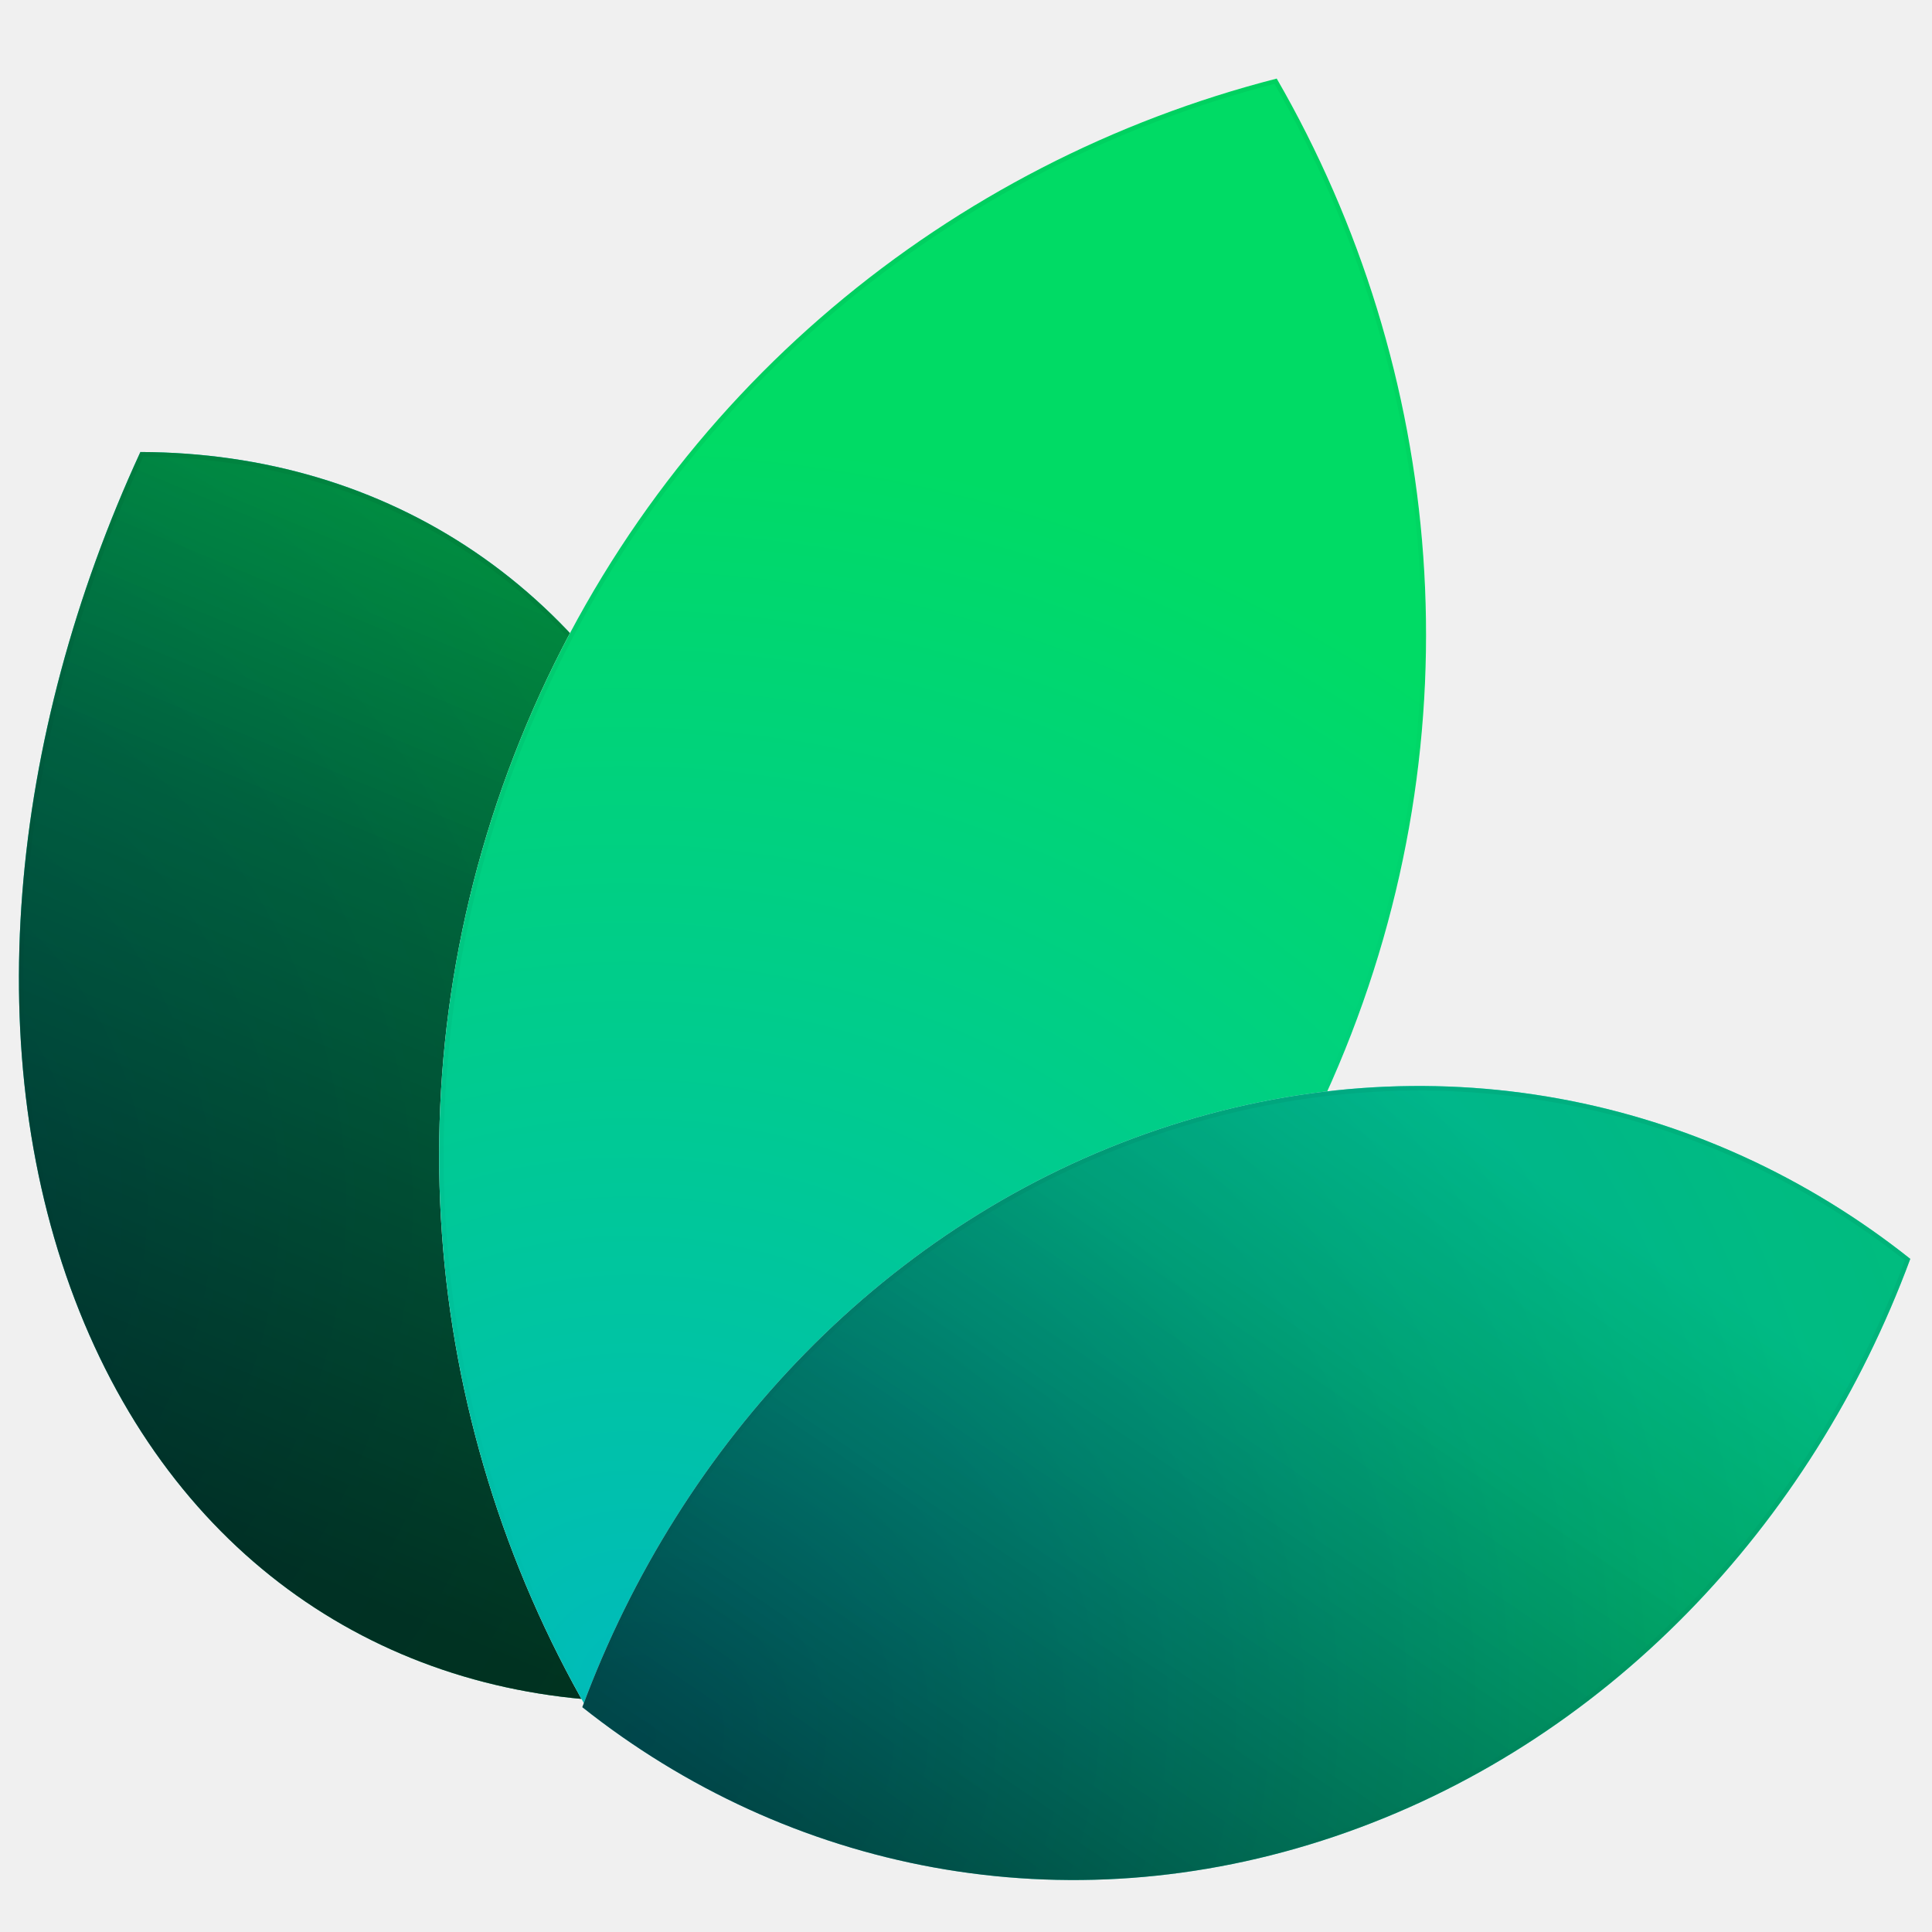
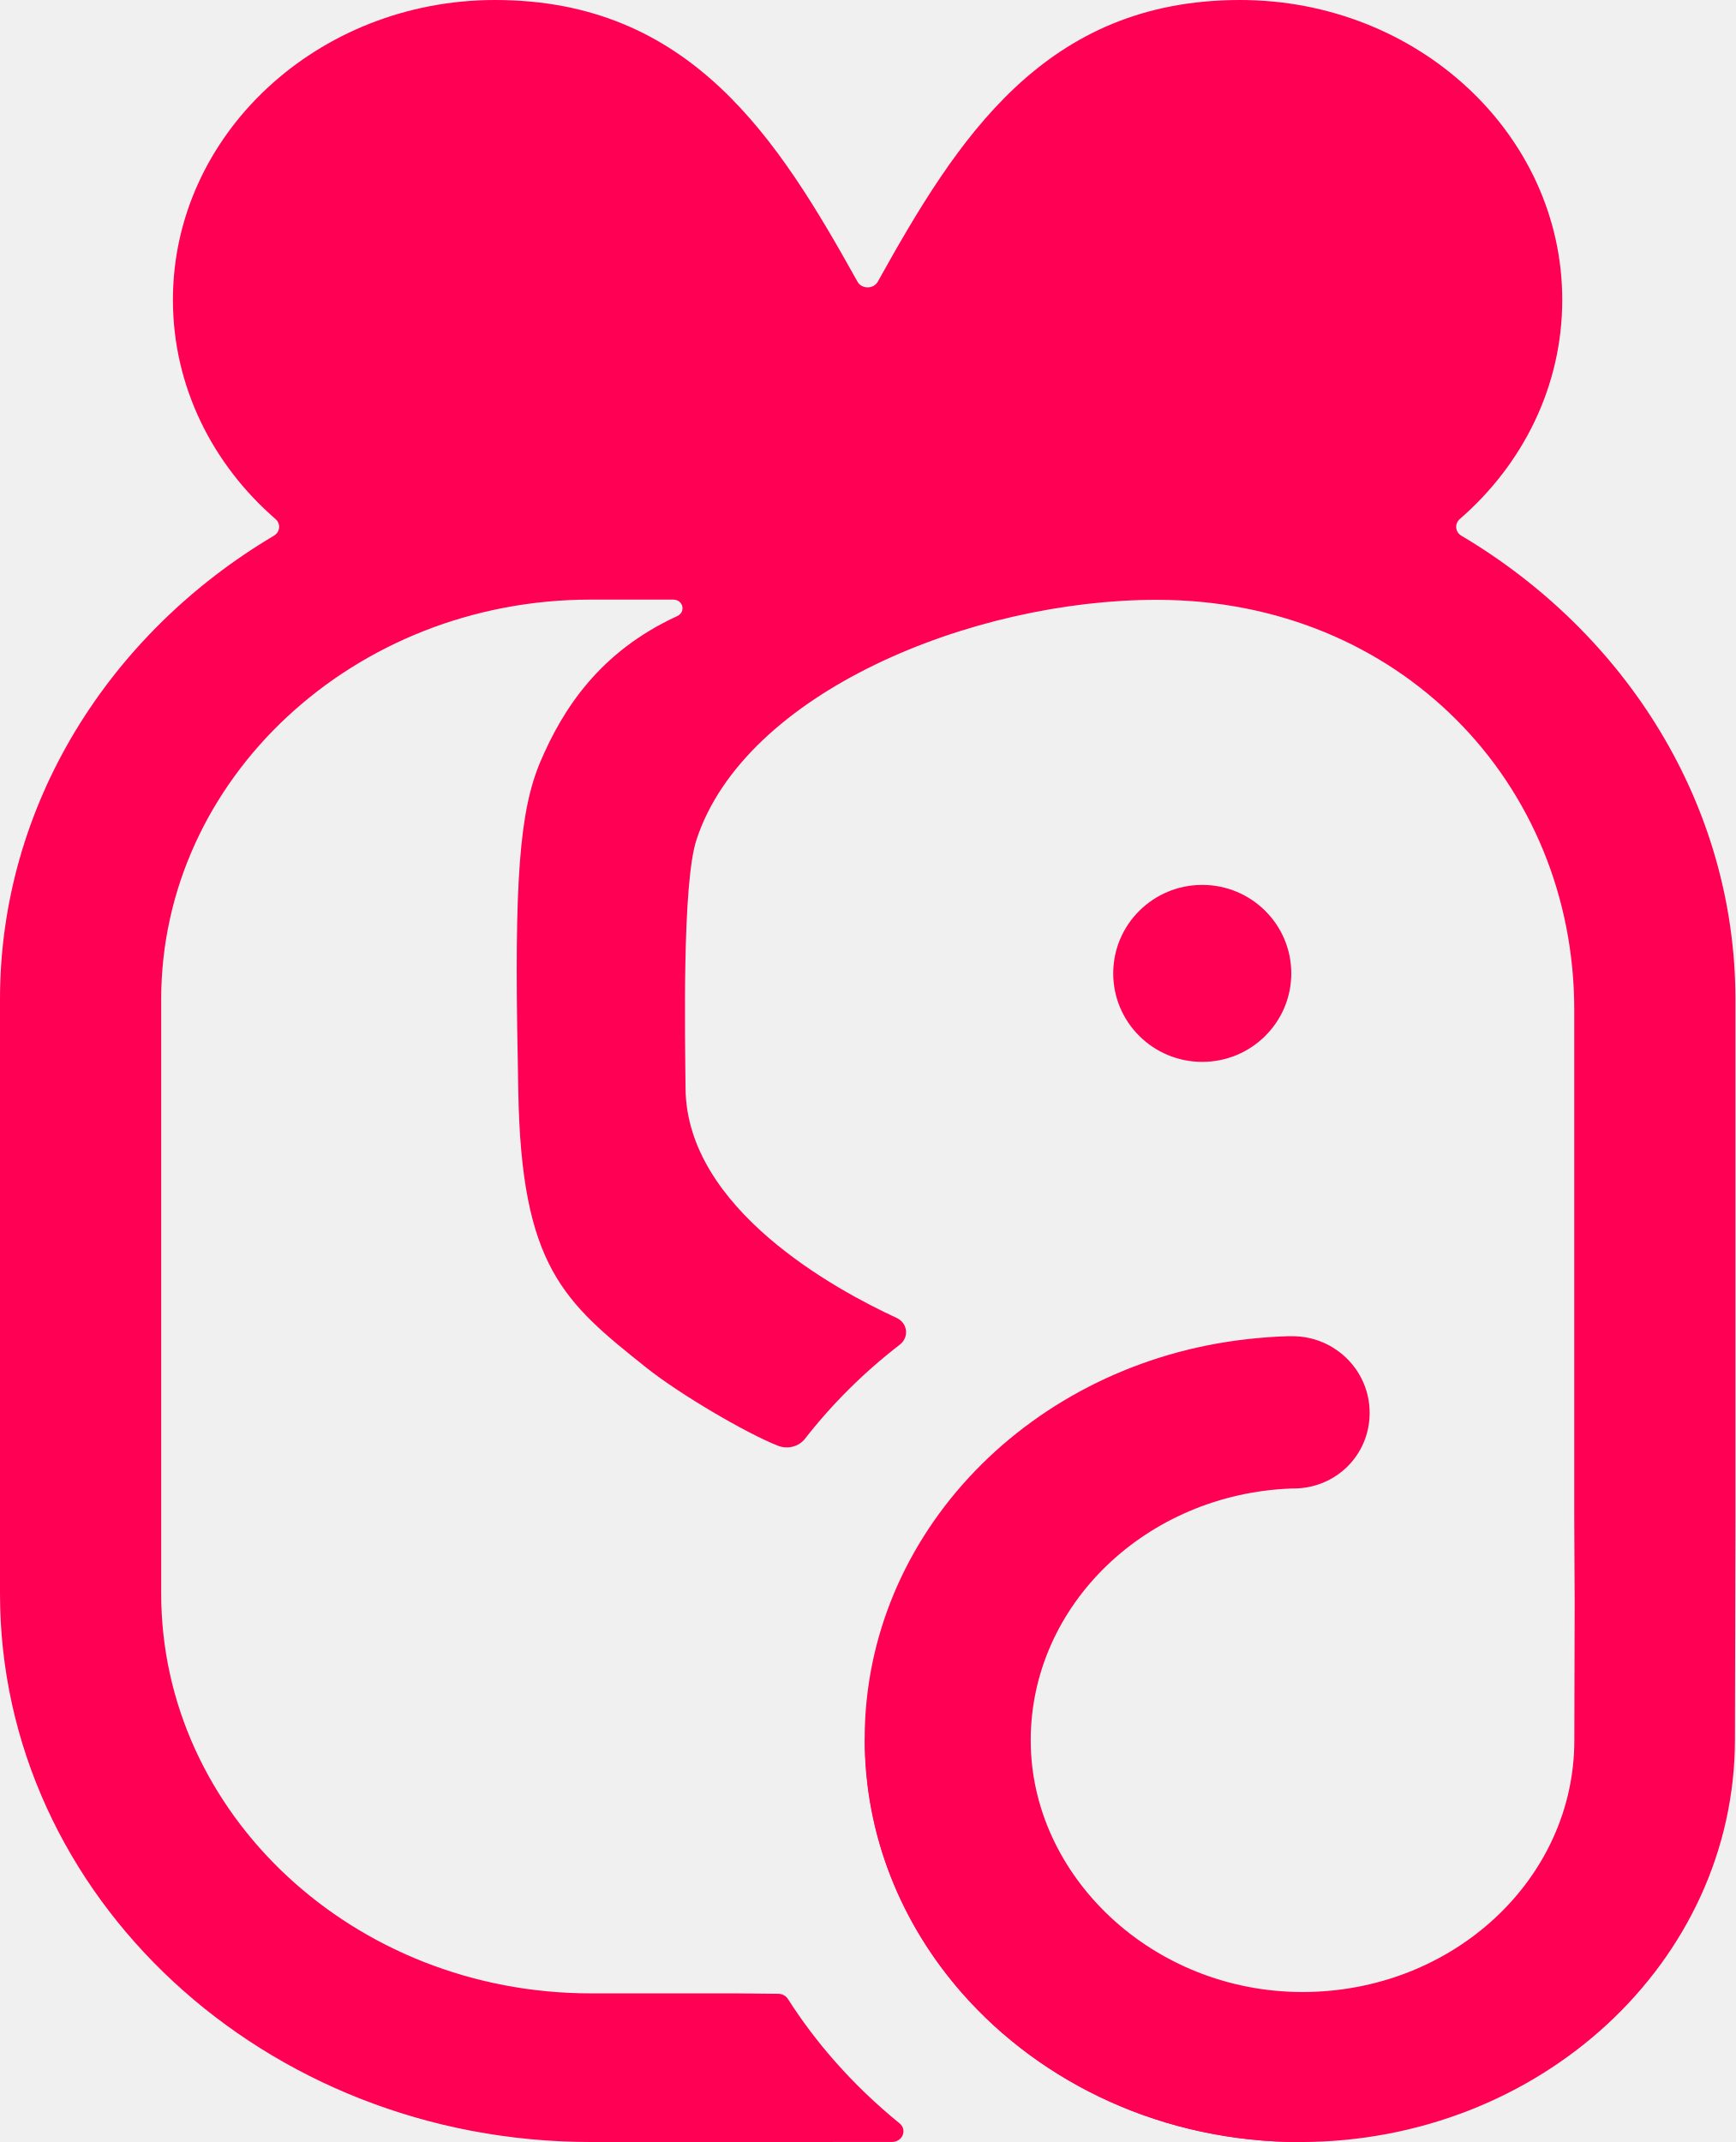
- <svg xmlns="http://www.w3.org/2000/svg" width="24" height="24" viewBox="0 0 24 24" fill="none">
-   <path d="M7.953 21.139C4.896 21.13 2.255 19.458 0.987 16.29C-0.28 13.121 0.109 9.163 1.744 5.615C4.801 5.624 7.442 7.296 8.71 10.465C9.977 13.633 9.588 17.591 7.953 21.139Z" fill="white" />
-   <path d="M7.953 21.139C4.896 21.13 2.255 19.458 0.987 16.29C-0.28 13.121 0.109 9.163 1.744 5.615C4.801 5.624 7.442 7.296 8.71 10.465C9.977 13.633 9.588 17.591 7.953 21.139Z" fill="url(#paint0_radial_101_2703)" />
-   <path d="M7.953 21.139C4.896 21.13 2.255 19.458 0.987 16.29C-0.28 13.121 0.109 9.163 1.744 5.615C4.801 5.624 7.442 7.296 8.71 10.465C9.977 13.633 9.588 17.591 7.953 21.139Z" fill="black" fill-opacity="0.5" style="mix-blend-mode:hard-light" />
-   <path d="M7.953 21.139C4.896 21.13 2.255 19.458 0.987 16.29C-0.28 13.121 0.109 9.163 1.744 5.615C4.801 5.624 7.442 7.296 8.71 10.465C9.977 13.633 9.588 17.591 7.953 21.139Z" fill="url(#paint1_linear_101_2703)" fill-opacity="0.5" style="mix-blend-mode:hard-light" />
-   <path d="M8.684 10.476C9.945 13.63 9.561 17.572 7.935 21.111C4.897 21.096 2.274 19.431 1.013 16.279C-0.248 13.124 0.136 9.182 1.762 5.643C4.8 5.659 7.423 7.324 8.684 10.476Z" stroke="url(#paint2_linear_101_2703)" stroke-opacity="0.05" stroke-width="0.056" />
-   <path d="M7.31 21.257C11.354 20.221 14.884 17.375 16.628 13.236C18.373 9.097 17.945 4.587 15.86 0.976C11.816 2.012 8.287 4.858 6.542 8.998C4.797 13.137 5.225 17.646 7.31 21.257Z" fill="white" />
-   <path d="M7.31 21.257C11.354 20.221 14.884 17.375 16.628 13.236C18.373 9.097 17.945 4.587 15.86 0.976C11.816 2.012 8.287 4.858 6.542 8.998C4.797 13.137 5.225 17.646 7.31 21.257Z" fill="url(#paint3_radial_101_2703)" />
-   <path d="M16.603 13.225C14.864 17.349 11.351 20.187 7.324 21.225C5.253 17.624 4.829 13.132 6.568 9.009C8.306 4.885 11.819 2.047 15.846 1.009C17.918 4.61 18.341 9.101 16.603 13.225Z" stroke="url(#paint4_linear_101_2703)" stroke-opacity="0.05" stroke-width="0.056" />
-   <path d="M7.234 21.207C9.789 23.237 13.21 23.951 16.577 22.814C19.944 21.677 22.506 18.945 23.73 15.638C21.175 13.608 17.754 12.894 14.387 14.031C11.02 15.168 8.458 17.901 7.234 21.207Z" fill="white" />
-   <path d="M7.234 21.207C9.789 23.237 13.21 23.951 16.577 22.814C19.944 21.677 22.506 18.945 23.73 15.638C21.175 13.608 17.754 12.894 14.387 14.031C11.02 15.168 8.458 17.901 7.234 21.207Z" fill="url(#paint5_radial_101_2703)" />
-   <path d="M7.234 21.207C9.789 23.237 13.21 23.951 16.577 22.814C19.944 21.677 22.506 18.945 23.73 15.638C21.175 13.608 17.754 12.894 14.387 14.031C11.02 15.168 8.458 17.901 7.234 21.207Z" fill="black" fill-opacity="0.2" style="mix-blend-mode:hard-light" />
-   <path d="M7.234 21.207C9.789 23.237 13.21 23.951 16.577 22.814C19.944 21.677 22.506 18.945 23.73 15.638C21.175 13.608 17.754 12.894 14.387 14.031C11.02 15.168 8.458 17.901 7.234 21.207Z" fill="url(#paint6_linear_101_2703)" fill-opacity="0.5" style="mix-blend-mode:hard-light" />
-   <path d="M16.568 22.787C13.218 23.918 9.814 23.212 7.267 21.198C8.492 17.907 11.044 15.189 14.396 14.058C17.747 12.927 21.15 13.633 23.697 15.648C22.472 18.938 19.92 21.656 16.568 22.787Z" stroke="url(#paint7_linear_101_2703)" stroke-opacity="0.05" stroke-width="0.056" />
+ <svg xmlns="http://www.w3.org/2000/svg" id="Layer_2" data-name="Layer 2" viewBox="0 0 388.88 480.03">
  <defs>
-     <radialGradient id="paint0_radial_101_2703" cx="0" cy="0" r="1" gradientUnits="userSpaceOnUse" gradientTransform="translate(-3.00503 15.023) rotate(-10.029) scale(17.9572 17.784)">
-       <stop stop-color="#00B0BB" />
-       <stop offset="1" stop-color="#00DB65" />
-     </radialGradient>
-     <linearGradient id="paint1_linear_101_2703" x1="7.39" y1="4.813" x2="1.63" y2="18.689" gradientUnits="userSpaceOnUse">
-       <stop stop-color="#18E299" />
-       <stop offset="1" />
-     </linearGradient>
-     <linearGradient id="paint2_linear_101_2703" x1="7.948" y1="8.016" x2="1.761" y2="18.746" gradientUnits="userSpaceOnUse">
-       <stop />
-       <stop offset="1" stop-opacity="0" />
-     </linearGradient>
-     <radialGradient id="paint3_radial_101_2703" cx="0" cy="0" r="1" gradientUnits="userSpaceOnUse" gradientTransform="translate(8.11404 20.8822) rotate(-75.7542) scale(21.6246 23.7772)">
-       <stop stop-color="#00BBBB" />
-       <stop offset="0.713" stop-color="#00DB65" />
-     </radialGradient>
-     <linearGradient id="paint4_linear_101_2703" x1="7.602" y1="5.871" x2="15.556" y2="16.372" gradientUnits="userSpaceOnUse">
-       <stop />
-       <stop offset="1" stop-opacity="0" />
-     </linearGradient>
-     <radialGradient id="paint5_radial_101_2703" cx="0" cy="0" r="1" gradientUnits="userSpaceOnUse" gradientTransform="translate(7.84537 21.5181) rotate(-20.3525) scale(18.5603 17.32)">
-       <stop stop-color="#00B0BB" />
-       <stop offset="1" stop-color="#00DB65" />
-     </radialGradient>
-     <linearGradient id="paint6_linear_101_2703" x1="16.808" y1="13.007" x2="10.041" y2="22.994" gradientUnits="userSpaceOnUse">
-       <stop stop-color="#00B1BC" />
-       <stop offset="1" />
-     </linearGradient>
-     <linearGradient id="paint7_linear_101_2703" x1="16.808" y1="13.007" x2="14.169" y2="23.841" gradientUnits="userSpaceOnUse">
-       <stop />
-       <stop offset="1" stop-opacity="0" />
-     </linearGradient>
+     <style>
+       .cls-1, .cls-2 {
+         fill: #ff0054;
+       }
+ 
+       .cls-2 {
+         fill-rule: evenodd;
+       }
+     </style>
  </defs>
+   <g id="Layer_1-2" data-name="Layer 1">
+     <g>
+       <path class="cls-2" d="m186.76,480.03h-54.4C59.37,480.03,0,425.07,0,357.14v-133.17c0-43.63,24.5-82.04,61.39-103.92,1.4-.83,1.56-2.68.35-3.73-14.14-12.26-22.99-29.75-22.99-49.12C38.75,30.15,71.14,0,110.95,0c43.88,0,63.45,31.22,81.19,63.11.96,1.73,3.61,1.73,4.57,0C214.45,31.22,234,0,277.89,0c39.82,0,72.19,30.15,72.19,67.2,0,19.37-8.82,36.85-22.95,49.11-1.22,1.06-1.06,2.92.35,3.75,36.88,21.89,61.38,60.29,61.41,103.93v115.86l-.11,49.9c0,49.86-43.66,90.29-97.51,90.29-30.52,0-57.76-12.98-75.64-33.31-13.67-15.54-21.87-35.38-21.87-56.98,0-46.19,37.45-84.27,85.77-89.64,2.98-.33,6.01-.58,9.07-.66h1.01c9.56,0,17.31,7.69,17.31,17.17s-7.56,16.96-17.12,16.96h-.41c-32.48,1.21-58.42,26.07-58.42,56.44s27.27,56.4,60.91,56.4,60.91-25.25,60.91-56.4l.07-31.17-.09-19.02v-113.56c0-50.66-39.12-91.85-93.57-91.85-41.59,0-92.38,20.85-103.14,53.81-3.21,9.83-2.55,43.76-2.44,55.72.26,26.99,33.71,45.14,47.28,51.39,2.52,1.16,2.88,4.35.71,6.02-8,6.17-15.14,13.26-21.24,21.09-1.37,1.76-3.88,2.39-6.03,1.55-7.19-2.83-22.09-11.61-29.33-17.37-18.67-14.85-28.23-22.72-28.87-62.3-.03-1.67-.06-3.89-.11-6.51-.82-40.45.38-56.15,5.1-67.21,5.01-11.71,13.23-24.54,30.63-32.54,1.99-.92,1.32-3.7-.9-3.7h0s-18.48,0-18.48,0c-53.09,0-96.26,40.2-96.26,89.59v133.17c0,49.39,43.18,89.59,96.26,89.59h32.18l9.85.1c.89,0,1.7.45,2.16,1.17,3.1,4.85,6.59,9.5,10.46,13.89,4.46,5.07,9.33,9.73,14.54,13.96,1.79,1.45.68,4.18-1.69,4.18h-13.11" />
+       <ellipse class="cls-1" cx="269.41" cy="218.14" rx="19.95" ry="19.83" />
+       <path class="cls-2" d="m291.32,480.03c-30.52,0-57.76-12.98-75.64-33.31-13.67-15.54-21.87-35.38-21.87-56.98" />
+     </g>
+   </g>
</svg>
